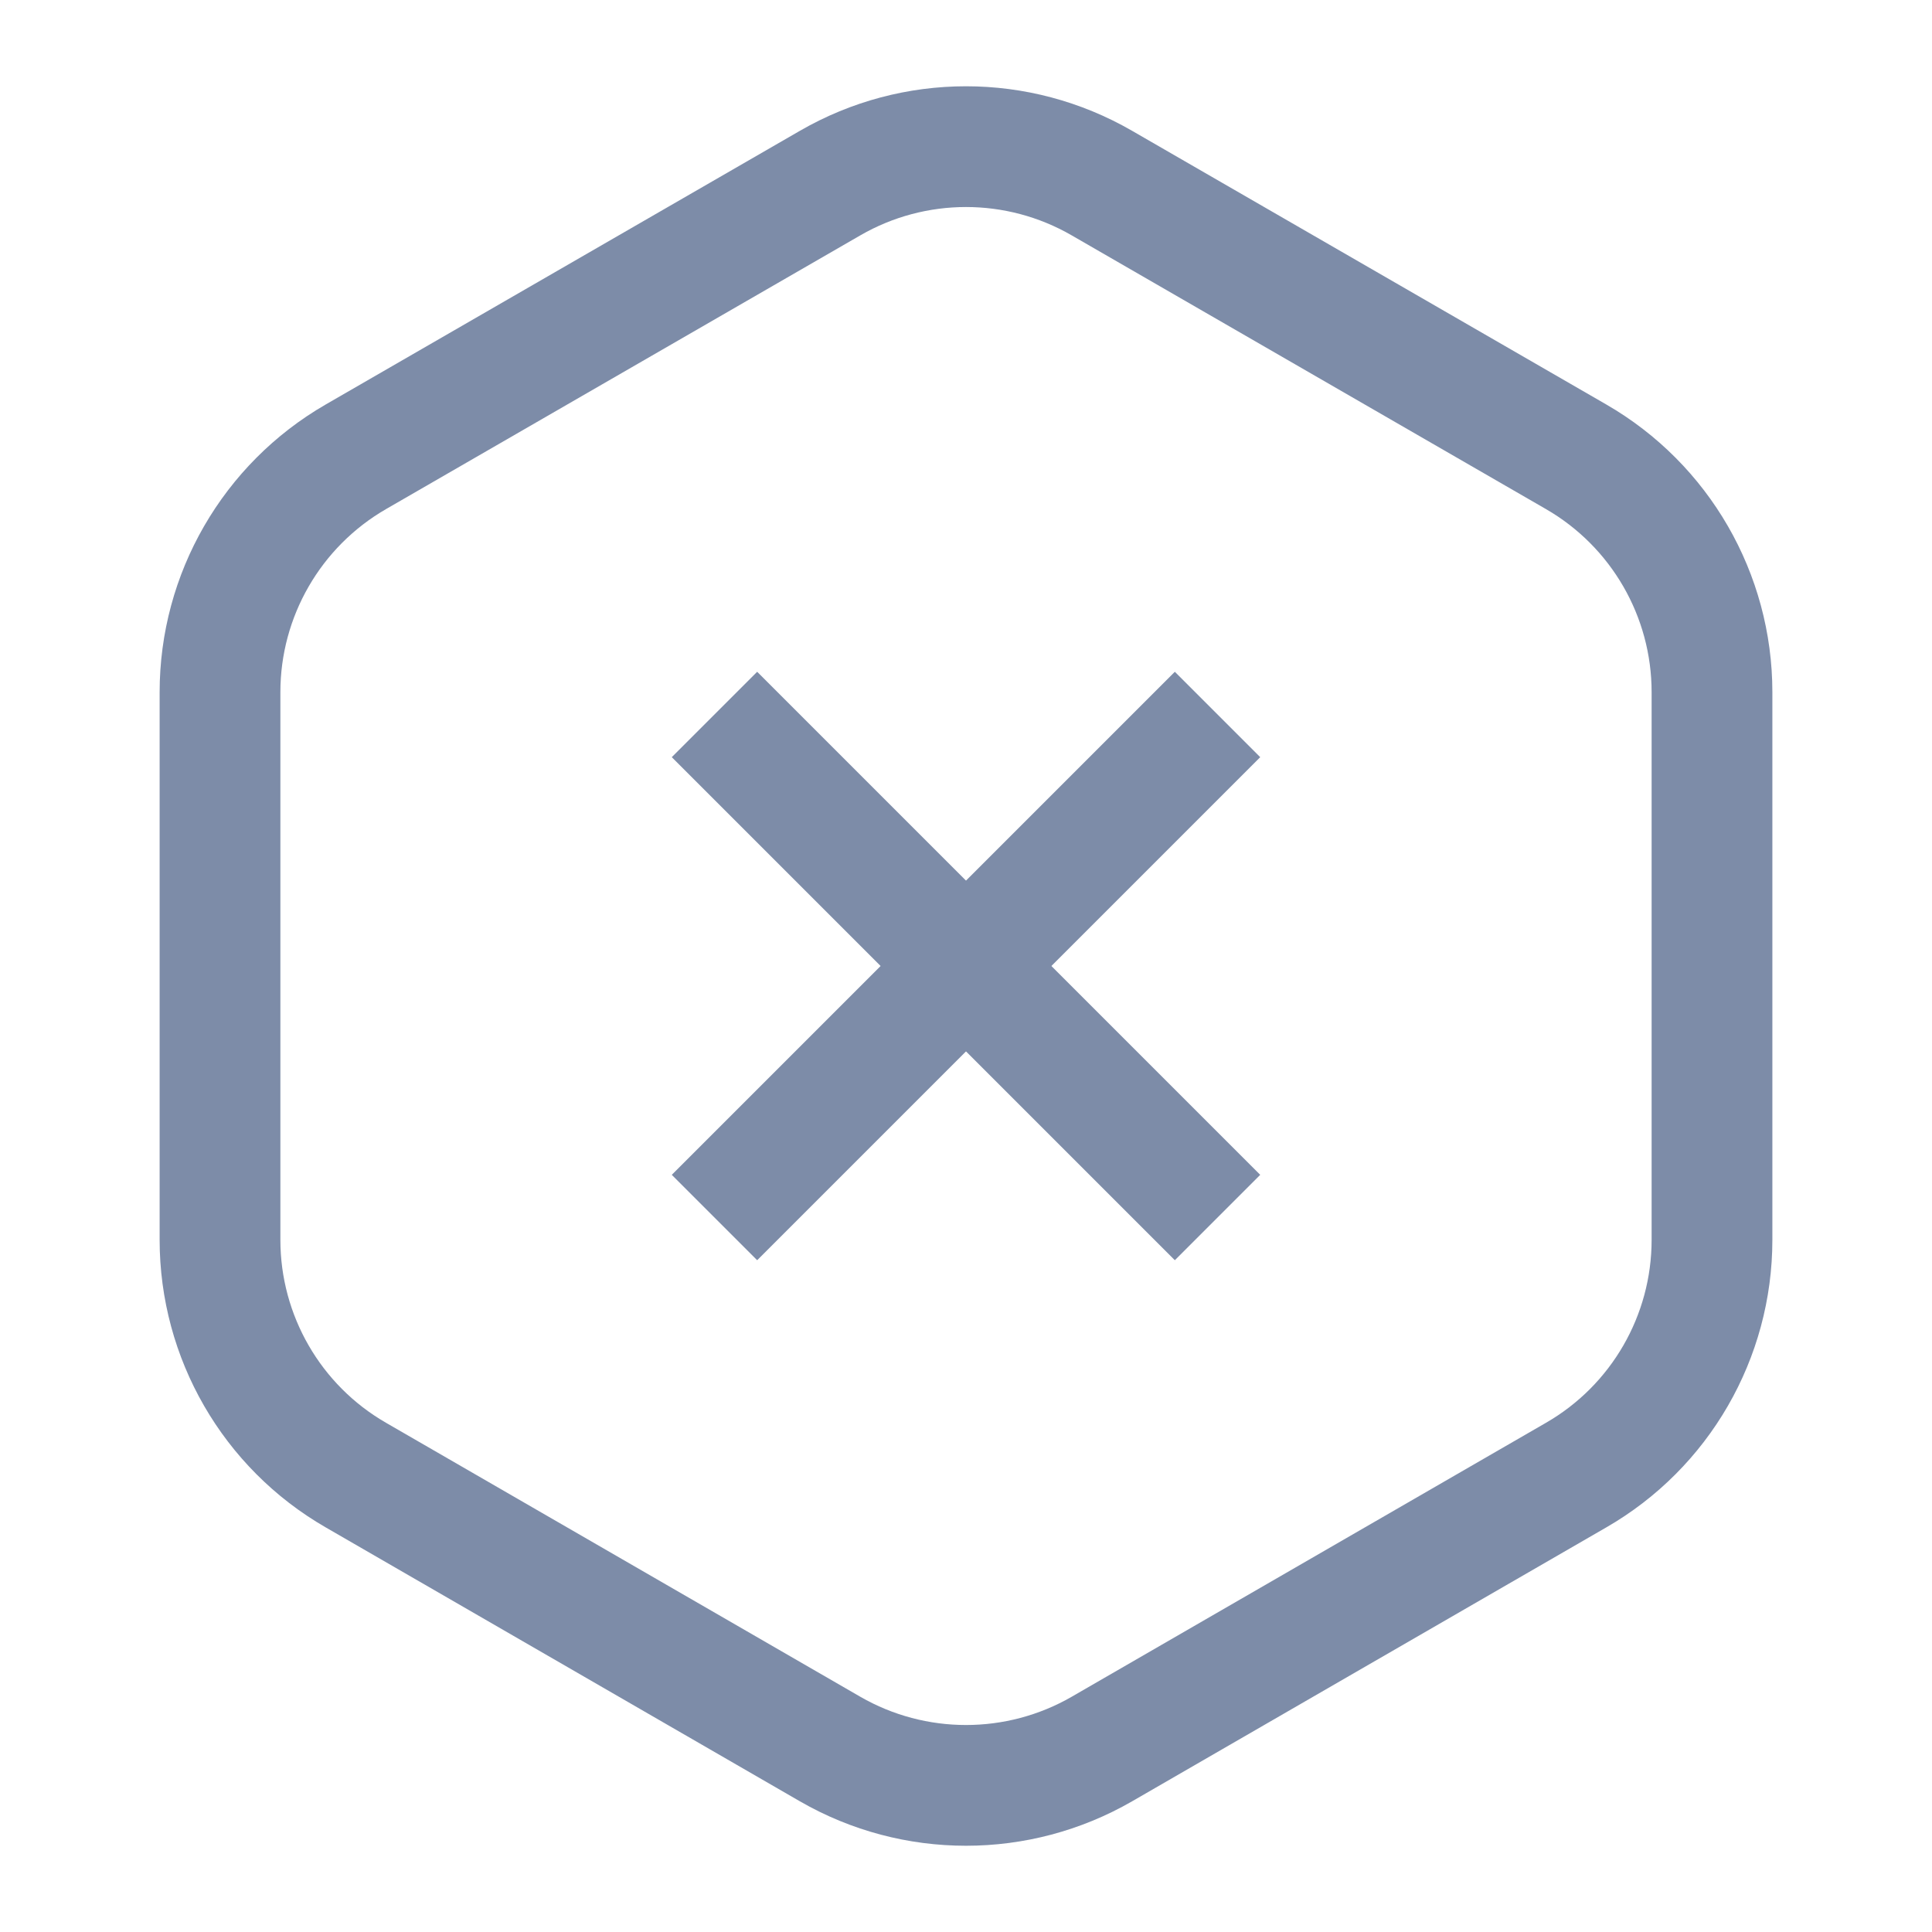
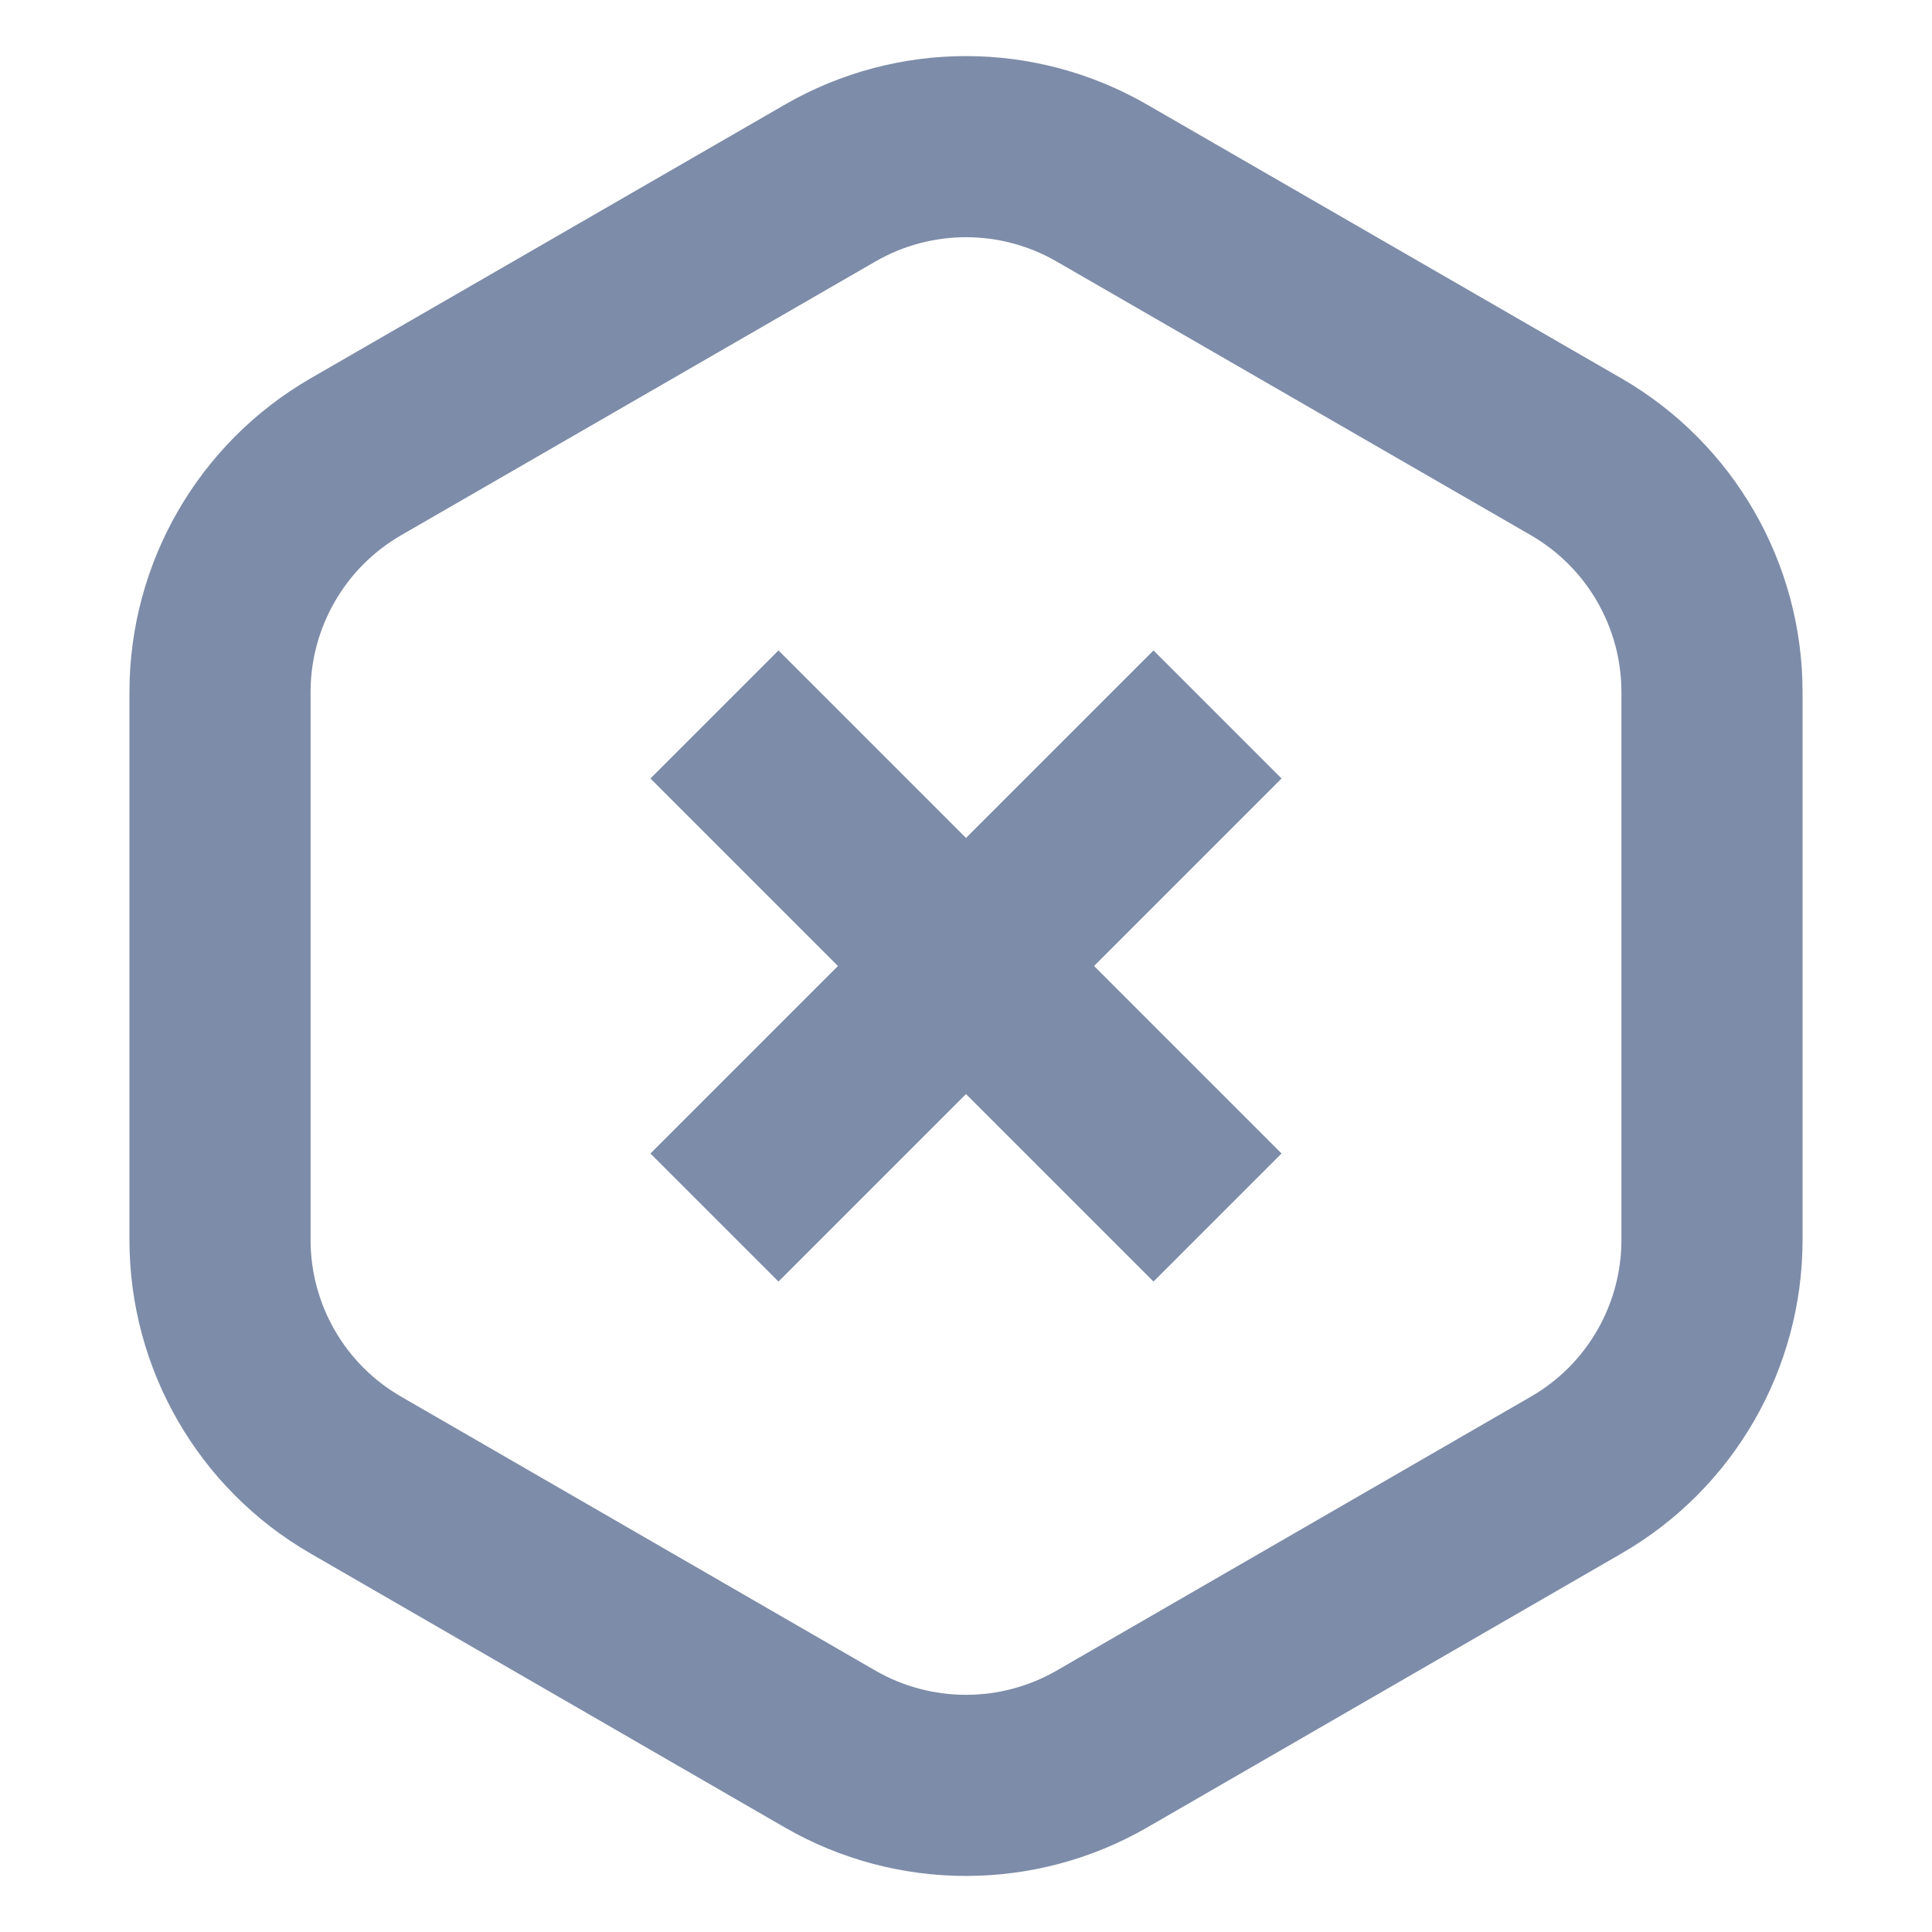
<svg xmlns="http://www.w3.org/2000/svg" viewBox="0 0 16 16" fill="none">
-   <path d="M6.875 1.516C7.571 1.114 8.429 1.114 9.125 1.516L13.053 3.783C13.749 4.185 14.178 4.928 14.178 5.732V10.268C14.178 11.072 13.749 11.815 13.053 12.216L9.125 14.485C8.429 14.886 7.571 14.886 6.875 14.485L2.947 12.216C2.251 11.815 1.822 11.072 1.822 10.268V5.732C1.822 4.928 2.251 4.185 2.947 3.783L6.875 1.516Z" stroke="#7D8CA8" strokeWidth="1.5" />
-   <path d="M5.917 5.917L10.083 10.083" stroke="#7D8CA8" strokeWidth="1.5" strokeLinejoin="round" />
-   <path d="M5.917 10.083L10.083 5.917" stroke="#7D8CA8" strokeWidth="1.5" strokeLinejoin="round" />
+   <path d="M6.875 1.516C7.571 1.114 8.429 1.114 9.125 1.516L13.053 3.783C13.749 4.185 14.178 4.928 14.178 5.732V10.268C14.178 11.072 13.749 11.815 13.053 12.216L9.125 14.485C8.429 14.886 7.571 14.886 6.875 14.485L2.947 12.216C2.251 11.815 1.822 11.072 1.822 10.268V5.732C1.822 4.928 2.251 4.185 2.947 3.783L6.875 1.516Z" stroke="#7D8CA8" stroke-width="1.5" />
+   <path d="M5.917 5.917L10.083 10.083" stroke="#7D8CA8" stroke-width="1.5" stroke-linejoin="round" />
+   <path d="M5.917 10.083L10.083 5.917" stroke="#7D8CA8" stroke-width="1.5" stroke-linejoin="round" />
</svg>
